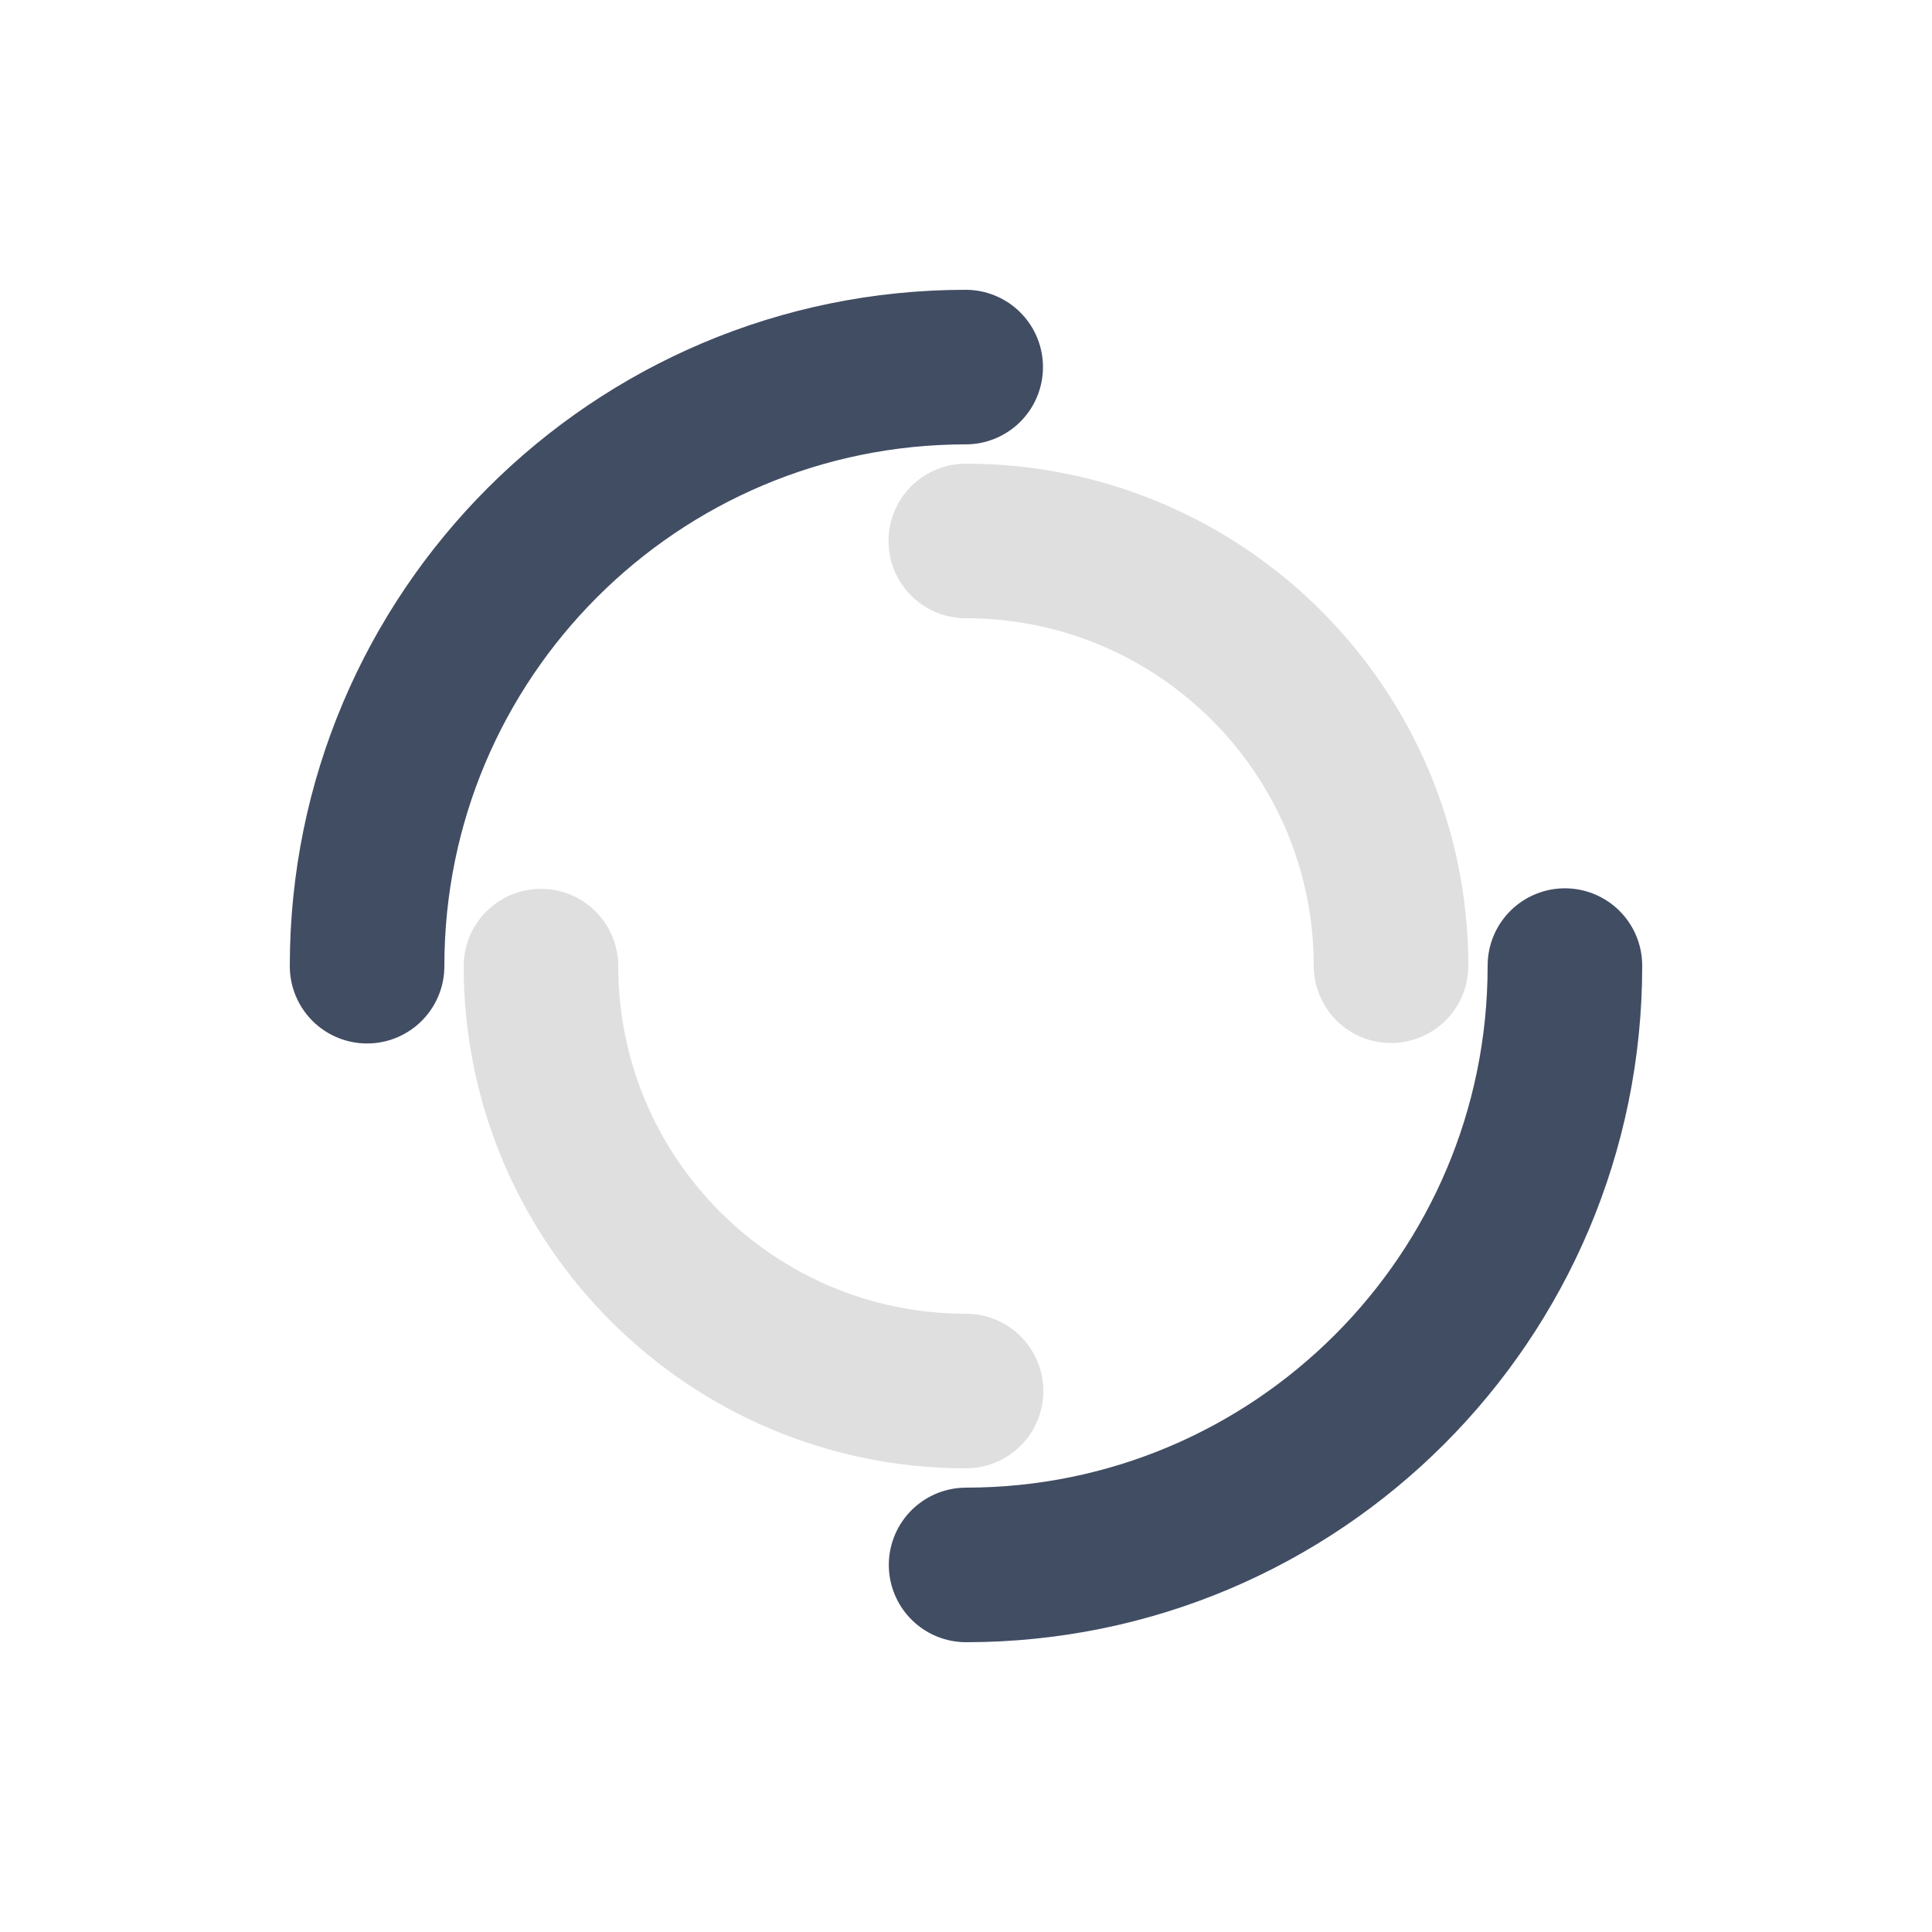
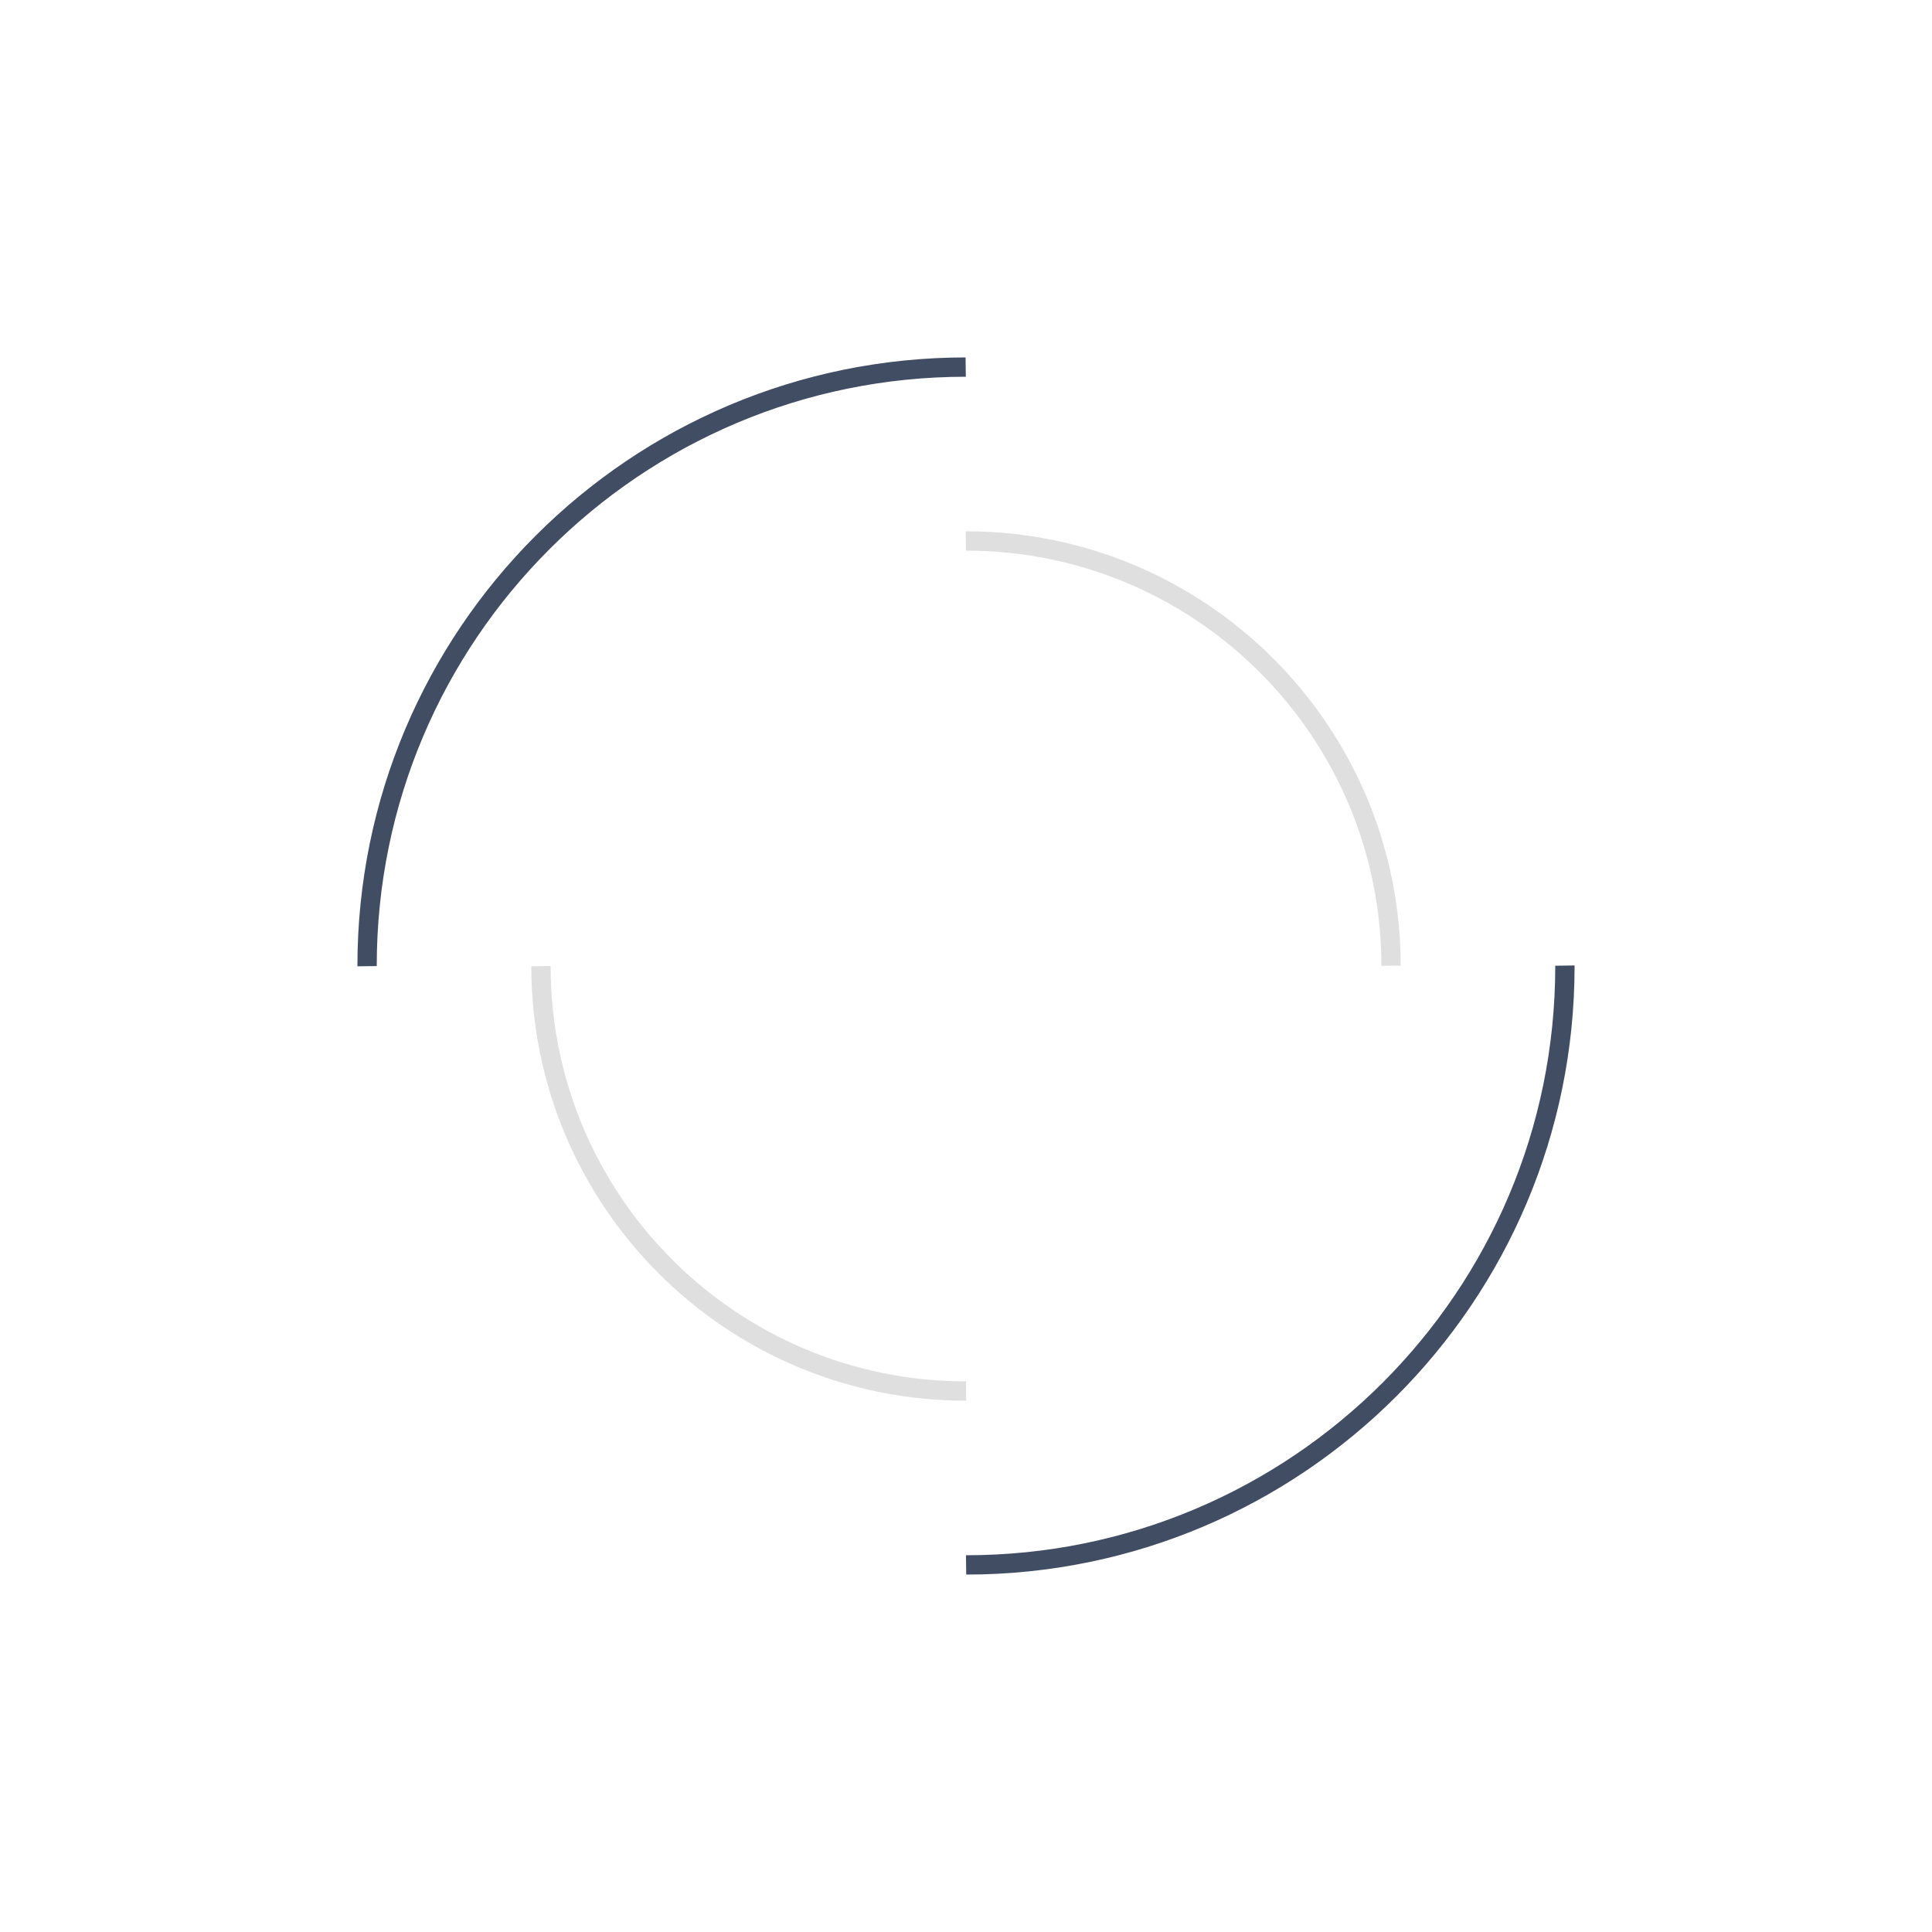
<svg xmlns="http://www.w3.org/2000/svg" style="margin:auto;background:rgb(0, 0, 0,0);display:block;shape-rendering:auto" width="200px" height="200px" viewBox="0 0 100 100" preserveAspectRatio="xMidYMid">
-   <circle cx="50" cy="50" r="31" stroke-width="8" stroke="#414d63" stroke-dasharray="48.695 48.695" fill="none" stroke-linecap="round">
+   <circle cx="50" cy="50" r="31" strokeWidth="8" stroke="#414d63" stroke-dasharray="48.695 48.695" fill="none" strokeLinecap="round">
    <animateTransform attributeName="transform" type="rotate" dur="0.971s" repeatCount="indefinite" keyTimes="0;1" values="0 50 50;360 50 50" />
  </circle>
-   <circle cx="50" cy="50" r="22" stroke-width="8" stroke="#dfdfdf" stroke-dasharray="34.558 34.558" stroke-dashoffset="34.558" fill="none" stroke-linecap="round">
+   <circle cx="50" cy="50" r="22" strokeWidth="8" stroke="#dfdfdf" stroke-dasharray="34.558 34.558" stroke-dashoffset="34.558" fill="none" strokeLinecap="round">
    <animateTransform attributeName="transform" type="rotate" dur="0.971s" repeatCount="indefinite" keyTimes="0;1" values="0 50 50;-360 50 50" />
  </circle>
</svg>
